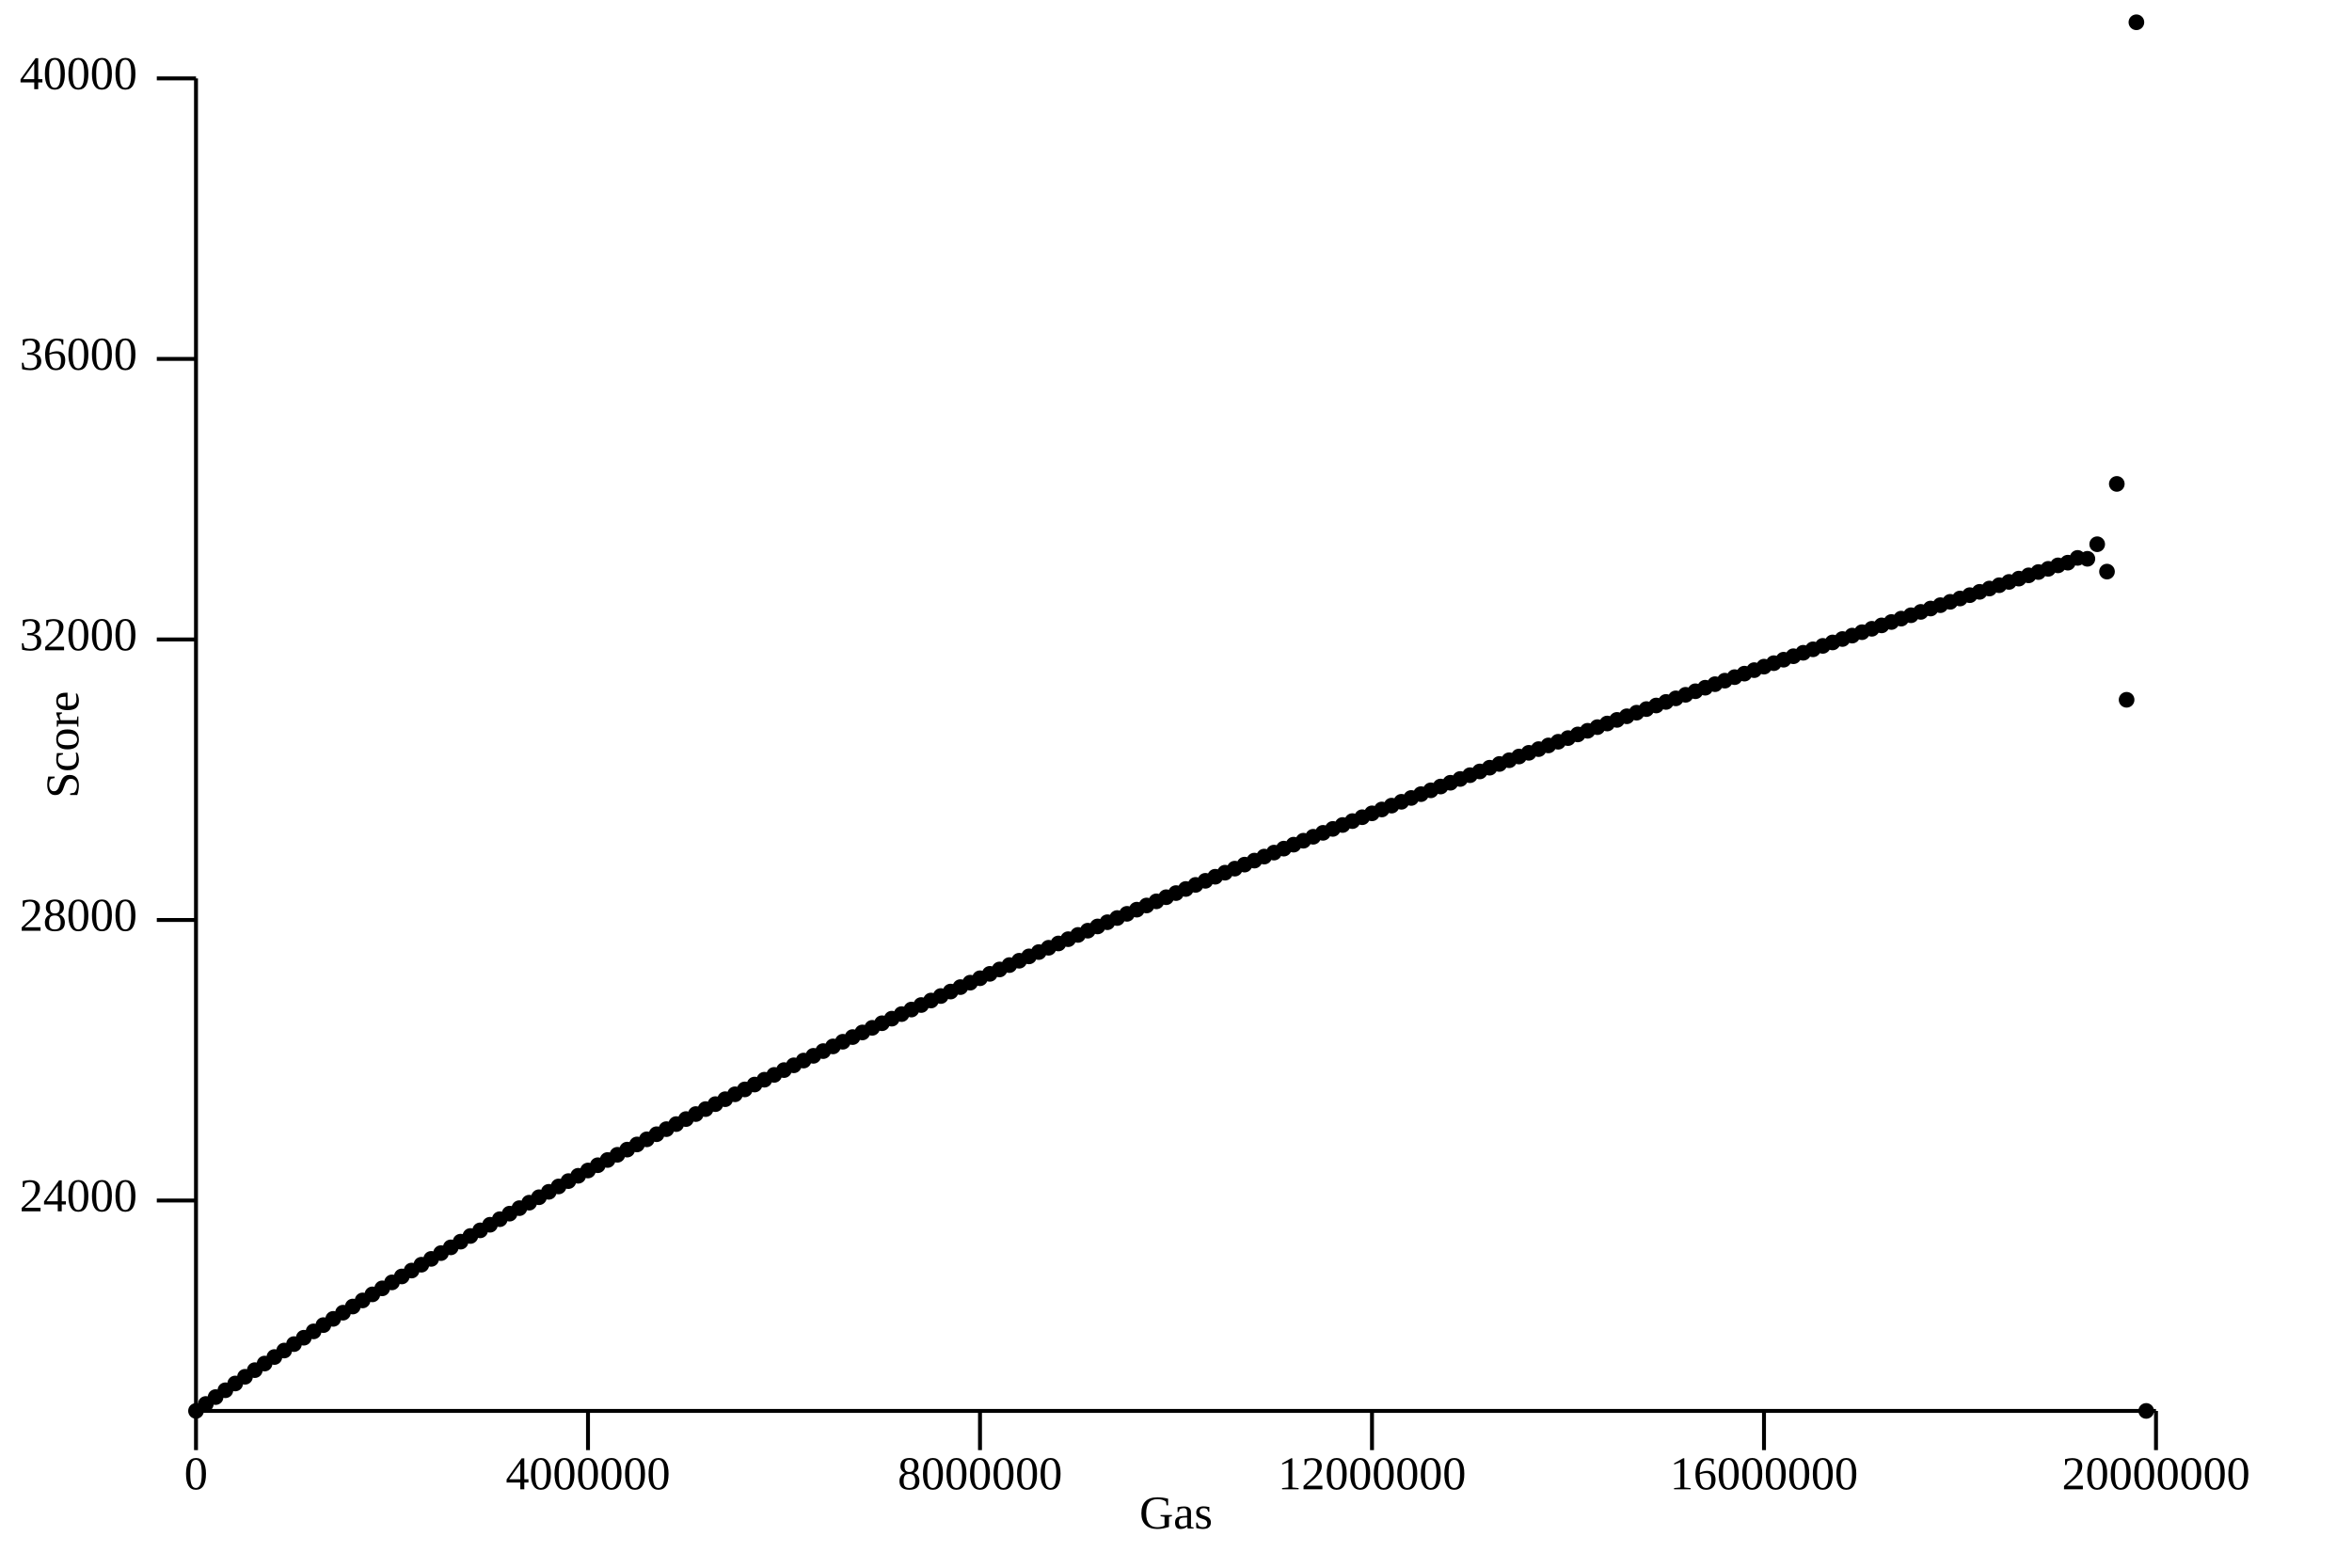
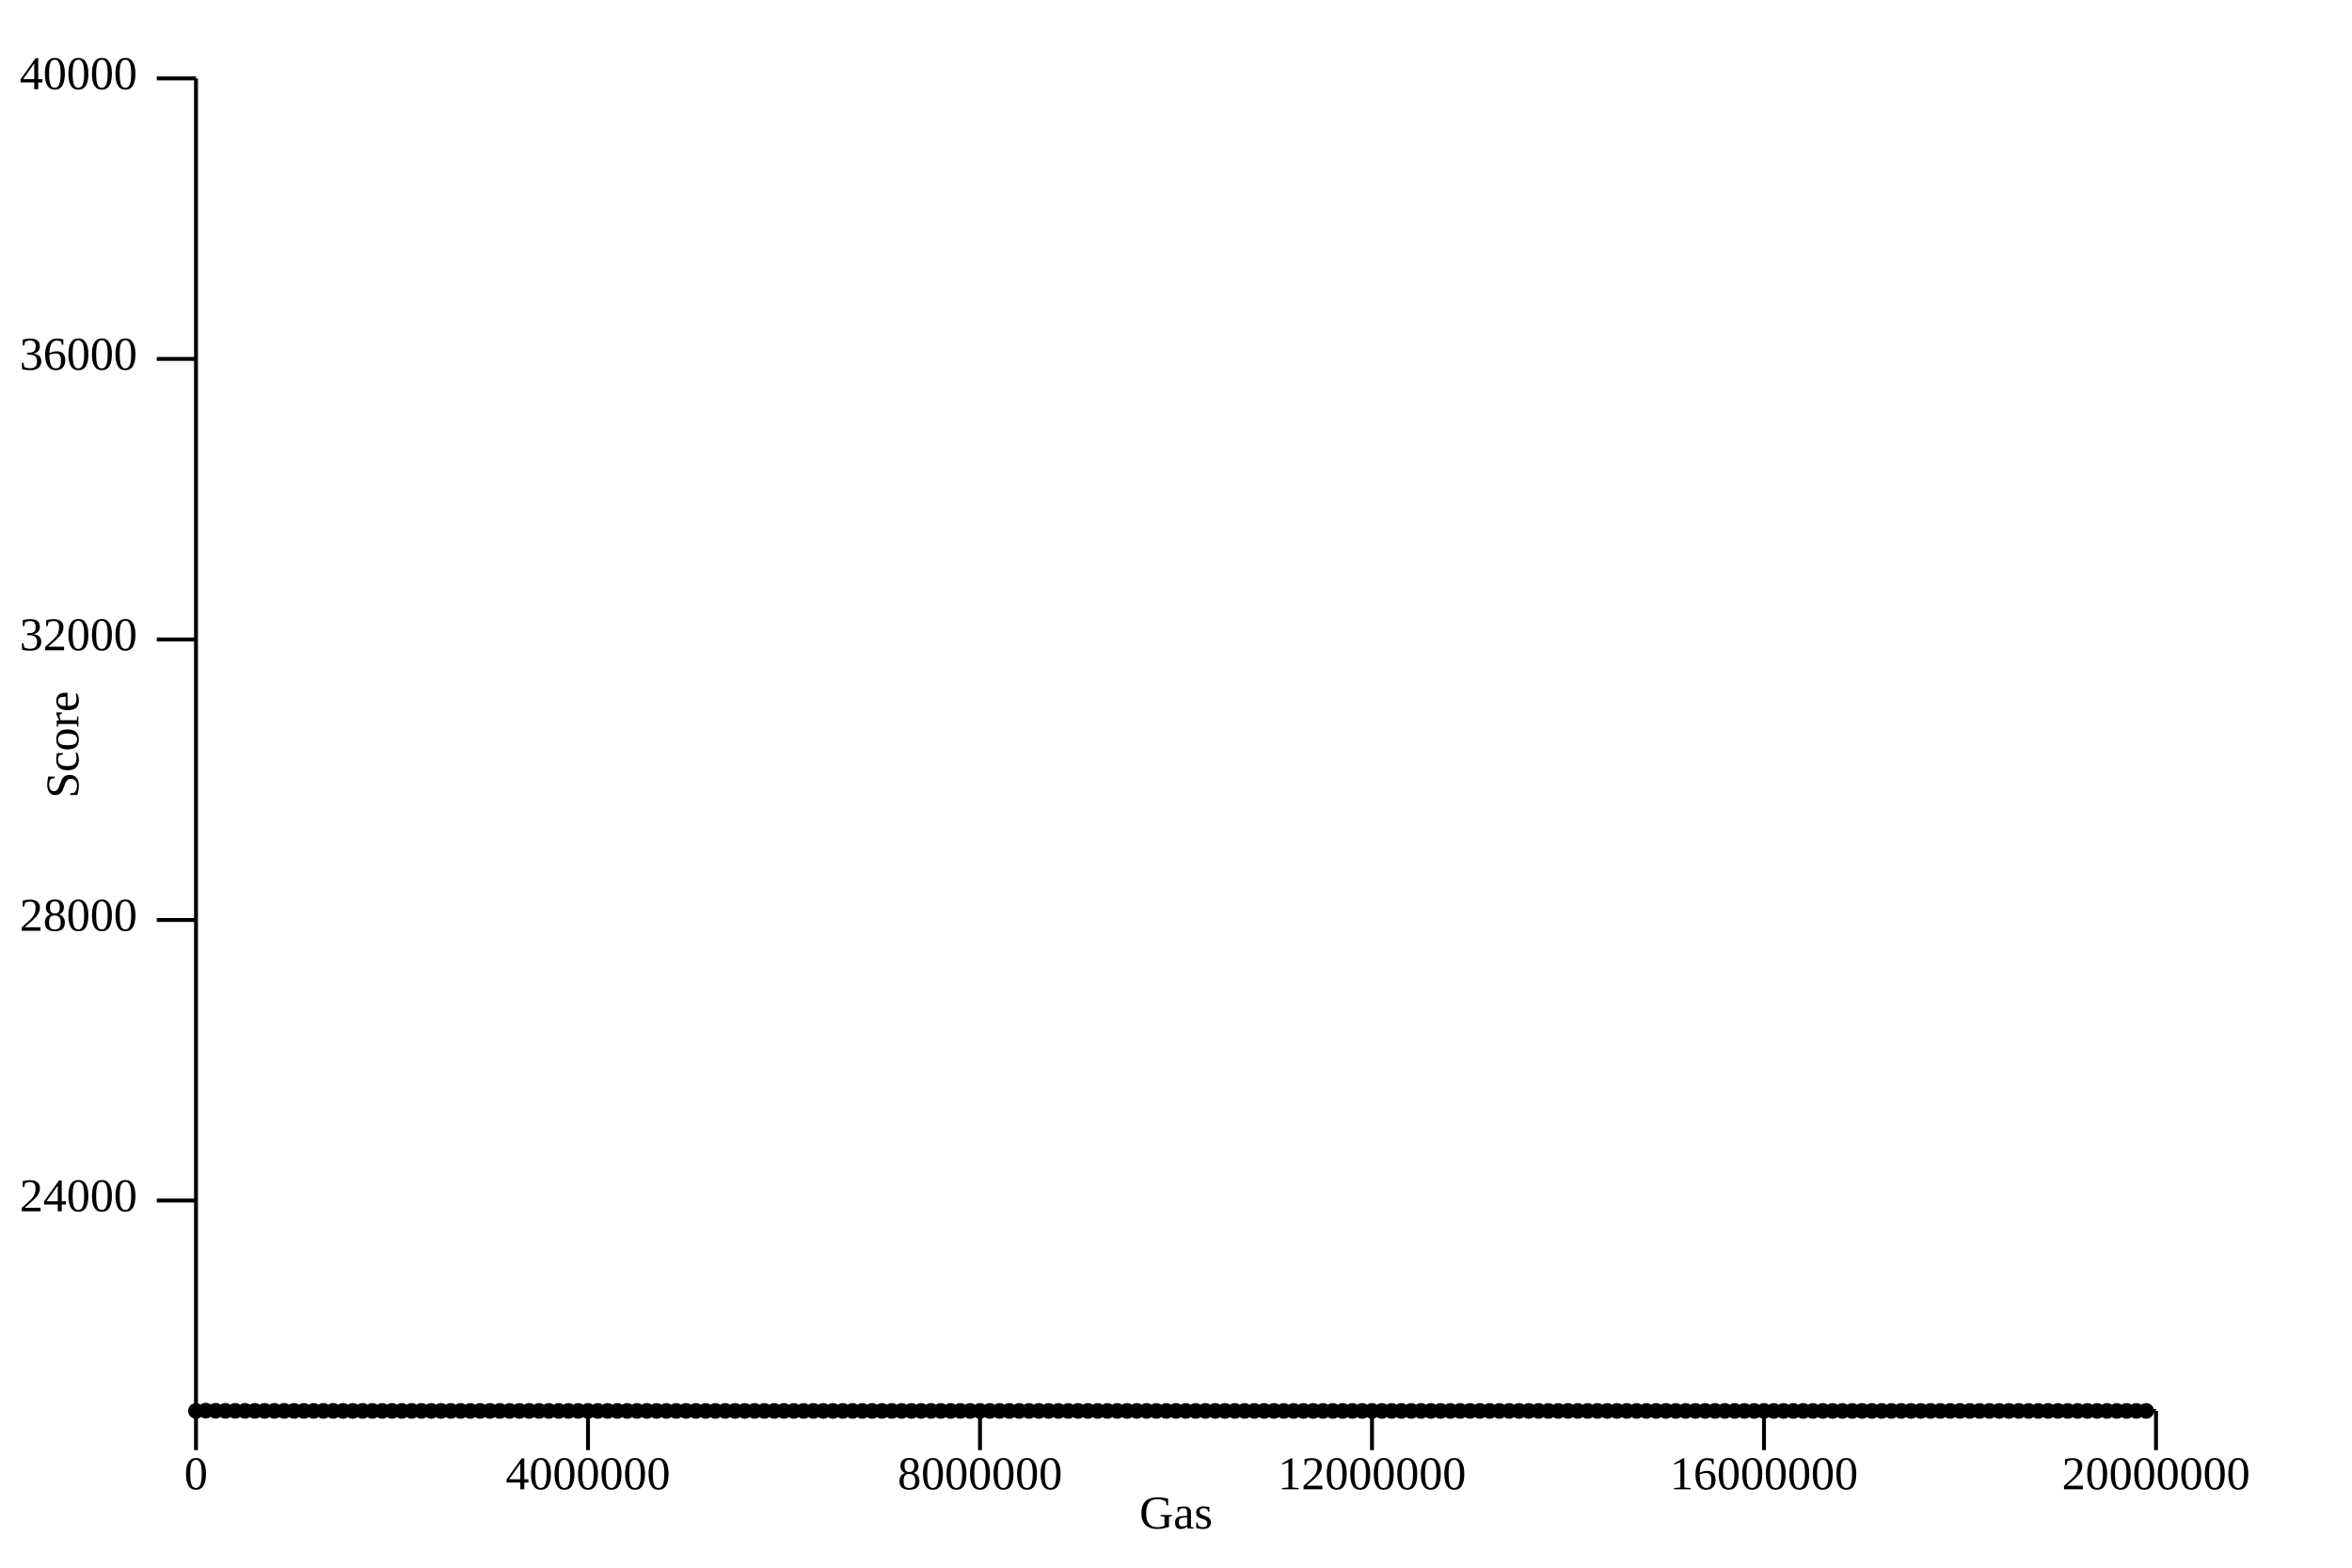
<svg xmlns="http://www.w3.org/2000/svg" viewBox="0 0 600 400">
  <g transform="translate(50, 360)">
    <g>
-       <circle cx="0" cy="0" fill="#000000" r="2" />
-       <circle cx="2.5" cy="-1.773" fill="#000000" r="2" />
-       <circle cx="5" cy="-3.529" fill="#000000" r="2" />
-       <circle cx="7.5" cy="-5.27" fill="#000000" r="2" />
-       <circle cx="10" cy="-6.996" fill="#000000" r="2" />
-       <circle cx="12.5" cy="-8.706" fill="#000000" r="2" />
-       <circle cx="15" cy="-10.402" fill="#000000" r="2" />
-       <circle cx="17.5" cy="-12.084" fill="#000000" r="2" />
-       <circle cx="20" cy="-13.752" fill="#000000" r="2" />
-       <circle cx="22.5" cy="-15.406" fill="#000000" r="2" />
-       <circle cx="25" cy="-17.048" fill="#000000" r="2" />
-       <circle cx="27.5" cy="-18.676" fill="#000000" r="2" />
-       <circle cx="30" cy="-20.291" fill="#000000" r="2" />
-       <circle cx="32.5" cy="-21.895" fill="#000000" r="2" />
-       <circle cx="35" cy="-23.486" fill="#000000" r="2" />
-       <circle cx="37.5" cy="-25.066" fill="#000000" r="2" />
-       <circle cx="40" cy="-26.634" fill="#000000" r="2" />
-       <circle cx="42.5" cy="-28.19" fill="#000000" r="2" />
-       <circle cx="45" cy="-29.736" fill="#000000" r="2" />
-       <circle cx="47.5" cy="-31.271" fill="#000000" r="2" />
-       <circle cx="50" cy="-32.795" fill="#000000" r="2" />
-       <circle cx="52.5" cy="-34.309" fill="#000000" r="2" />
-       <circle cx="55" cy="-35.813" fill="#000000" r="2" />
-       <circle cx="57.5" cy="-37.307" fill="#000000" r="2" />
-       <circle cx="60" cy="-38.791" fill="#000000" r="2" />
-       <circle cx="62.5" cy="-40.265" fill="#000000" r="2" />
-       <circle cx="65" cy="-41.731" fill="#000000" r="2" />
-       <circle cx="67.5" cy="-43.186" fill="#000000" r="2" />
-       <circle cx="70" cy="-44.633" fill="#000000" r="2" />
-       <circle cx="72.5" cy="-46.071" fill="#000000" r="2" />
-       <circle cx="75" cy="-47.5" fill="#000000" r="2" />
-       <circle cx="77.5" cy="-48.921" fill="#000000" r="2" />
-       <circle cx="80" cy="-50.333" fill="#000000" r="2" />
-       <circle cx="82.5" cy="-51.737" fill="#000000" r="2" />
-       <circle cx="85" cy="-53.133" fill="#000000" r="2" />
-       <circle cx="87.5" cy="-54.521" fill="#000000" r="2" />
-       <circle cx="90" cy="-55.901" fill="#000000" r="2" />
-       <circle cx="92.5" cy="-57.274" fill="#000000" r="2" />
-       <circle cx="95" cy="-58.638" fill="#000000" r="2" />
-       <circle cx="97.5" cy="-59.996" fill="#000000" r="2" />
-       <circle cx="100" cy="-61.345" fill="#000000" r="2" />
-       <circle cx="102.5" cy="-62.688" fill="#000000" r="2" />
-       <circle cx="105" cy="-64.024" fill="#000000" r="2" />
-       <circle cx="107.5" cy="-65.352" fill="#000000" r="2" />
-       <circle cx="110" cy="-66.674" fill="#000000" r="2" />
-       <circle cx="112.5" cy="-67.989" fill="#000000" r="2" />
-       <circle cx="115" cy="-69.297" fill="#000000" r="2" />
-       <circle cx="117.5" cy="-70.599" fill="#000000" r="2" />
-       <circle cx="120" cy="-71.894" fill="#000000" r="2" />
-       <circle cx="122.5" cy="-73.183" fill="#000000" r="2" />
-       <circle cx="125" cy="-74.465" fill="#000000" r="2" />
-       <circle cx="127.5" cy="-75.741" fill="#000000" r="2" />
-       <circle cx="130" cy="-77.011" fill="#000000" r="2" />
-       <circle cx="132.5" cy="-78.276" fill="#000000" r="2" />
-       <circle cx="135" cy="-79.534" fill="#000000" r="2" />
-       <circle cx="137.5" cy="-80.786" fill="#000000" r="2" />
-       <circle cx="140" cy="-82.032" fill="#000000" r="2" />
-       <circle cx="142.5" cy="-83.273" fill="#000000" r="2" />
-       <circle cx="145" cy="-84.508" fill="#000000" r="2" />
-       <circle cx="147.5" cy="-85.738" fill="#000000" r="2" />
-       <circle cx="150" cy="-86.962" fill="#000000" r="2" />
-       <circle cx="152.5" cy="-88.181" fill="#000000" r="2" />
-       <circle cx="155" cy="-89.394" fill="#000000" r="2" />
-       <circle cx="157.5" cy="-90.603" fill="#000000" r="2" />
-       <circle cx="160" cy="-91.806" fill="#000000" r="2" />
-       <circle cx="162.5" cy="-93.003" fill="#000000" r="2" />
-       <circle cx="165" cy="-94.196" fill="#000000" r="2" />
-       <circle cx="167.5" cy="-95.384" fill="#000000" r="2" />
-       <circle cx="170" cy="-96.567" fill="#000000" r="2" />
-       <circle cx="172.5" cy="-97.745" fill="#000000" r="2" />
-       <circle cx="175" cy="-98.918" fill="#000000" r="2" />
-       <circle cx="177.5" cy="-100.086" fill="#000000" r="2" />
-       <circle cx="180" cy="-101.25" fill="#000000" r="2" />
-       <circle cx="182.5" cy="-102.409" fill="#000000" r="2" />
-       <circle cx="185" cy="-103.563" fill="#000000" r="2" />
-       <circle cx="187.5" cy="-104.713" fill="#000000" r="2" />
-       <circle cx="190" cy="-105.859" fill="#000000" r="2" />
-       <circle cx="192.5" cy="-107" fill="#000000" r="2" />
-       <circle cx="195" cy="-108.136" fill="#000000" r="2" />
-       <circle cx="197.5" cy="-109.268" fill="#000000" r="2" />
-       <circle cx="200" cy="-110.396" fill="#000000" r="2" />
-       <circle cx="202.5" cy="-111.52" fill="#000000" r="2" />
-       <circle cx="205" cy="-112.64" fill="#000000" r="2" />
-       <circle cx="207.5" cy="-113.755" fill="#000000" r="2" />
-       <circle cx="210" cy="-114.866" fill="#000000" r="2" />
-       <circle cx="212.5" cy="-115.974" fill="#000000" r="2" />
-       <circle cx="215" cy="-117.077" fill="#000000" r="2" />
-       <circle cx="217.5" cy="-118.176" fill="#000000" r="2" />
-       <circle cx="220" cy="-119.272" fill="#000000" r="2" />
-       <circle cx="222.5" cy="-120.363" fill="#000000" r="2" />
-       <circle cx="225" cy="-121.451" fill="#000000" r="2" />
-       <circle cx="227.5" cy="-122.535" fill="#000000" r="2" />
-       <circle cx="230" cy="-123.615" fill="#000000" r="2" />
-       <circle cx="232.5" cy="-124.691" fill="#000000" r="2" />
-       <circle cx="235" cy="-125.764" fill="#000000" r="2" />
-       <circle cx="237.5" cy="-126.833" fill="#000000" r="2" />
-       <circle cx="240" cy="-127.898" fill="#000000" r="2" />
-       <circle cx="242.5" cy="-128.96" fill="#000000" r="2" />
-       <circle cx="245" cy="-130.019" fill="#000000" r="2" />
-       <circle cx="247.5" cy="-131.073" fill="#000000" r="2" />
-       <circle cx="250" cy="-132.125" fill="#000000" r="2" />
-       <circle cx="252.5" cy="-133.173" fill="#000000" r="2" />
-       <circle cx="255" cy="-134.217" fill="#000000" r="2" />
-       <circle cx="257.5" cy="-135.258" fill="#000000" r="2" />
-       <circle cx="260" cy="-136.296" fill="#000000" r="2" />
-       <circle cx="262.5" cy="-137.331" fill="#000000" r="2" />
-       <circle cx="265" cy="-138.362" fill="#000000" r="2" />
-       <circle cx="267.5" cy="-139.39" fill="#000000" r="2" />
-       <circle cx="270" cy="-140.415" fill="#000000" r="2" />
-       <circle cx="272.5" cy="-141.437" fill="#000000" r="2" />
-       <circle cx="275" cy="-142.455" fill="#000000" r="2" />
-       <circle cx="277.5" cy="-143.47" fill="#000000" r="2" />
-       <circle cx="280" cy="-144.483" fill="#000000" r="2" />
-       <circle cx="282.5" cy="-145.492" fill="#000000" r="2" />
-       <circle cx="285" cy="-146.498" fill="#000000" r="2" />
-       <circle cx="287.5" cy="-147.501" fill="#000000" r="2" />
-       <circle cx="290" cy="-148.501" fill="#000000" r="2" />
-       <circle cx="292.5" cy="-149.499" fill="#000000" r="2" />
-       <circle cx="295" cy="-150.493" fill="#000000" r="2" />
-       <circle cx="297.5" cy="-151.484" fill="#000000" r="2" />
-       <circle cx="300" cy="-152.473" fill="#000000" r="2" />
-       <circle cx="302.5" cy="-153.458" fill="#000000" r="2" />
-       <circle cx="305" cy="-154.441" fill="#000000" r="2" />
-       <circle cx="307.5" cy="-155.421" fill="#000000" r="2" />
-       <circle cx="310" cy="-156.398" fill="#000000" r="2" />
-       <circle cx="312.5" cy="-157.373" fill="#000000" r="2" />
-       <circle cx="315" cy="-158.345" fill="#000000" r="2" />
-       <circle cx="317.5" cy="-159.314" fill="#000000" r="2" />
-       <circle cx="320" cy="-160.28" fill="#000000" r="2" />
-       <circle cx="322.5" cy="-161.244" fill="#000000" r="2" />
-       <circle cx="325" cy="-162.205" fill="#000000" r="2" />
-       <circle cx="327.5" cy="-163.163" fill="#000000" r="2" />
-       <circle cx="330" cy="-164.119" fill="#000000" r="2" />
-       <circle cx="332.5" cy="-165.072" fill="#000000" r="2" />
-       <circle cx="335" cy="-166.022" fill="#000000" r="2" />
-       <circle cx="337.5" cy="-166.971" fill="#000000" r="2" />
-       <circle cx="340" cy="-167.916" fill="#000000" r="2" />
-       <circle cx="342.5" cy="-168.859" fill="#000000" r="2" />
-       <circle cx="345" cy="-169.8" fill="#000000" r="2" />
-       <circle cx="347.5" cy="-170.738" fill="#000000" r="2" />
-       <circle cx="350" cy="-171.674" fill="#000000" r="2" />
-       <circle cx="352.5" cy="-172.607" fill="#000000" r="2" />
-       <circle cx="355" cy="-173.538" fill="#000000" r="2" />
-       <circle cx="357.5" cy="-174.466" fill="#000000" r="2" />
-       <circle cx="360" cy="-175.392" fill="#000000" r="2" />
-       <circle cx="362.5" cy="-176.316" fill="#000000" r="2" />
-       <circle cx="365" cy="-177.237" fill="#000000" r="2" />
-       <circle cx="367.5" cy="-178.156" fill="#000000" r="2" />
-       <circle cx="370" cy="-179.073" fill="#000000" r="2" />
-       <circle cx="372.5" cy="-179.988" fill="#000000" r="2" />
-       <circle cx="375" cy="-180.9" fill="#000000" r="2" />
-       <circle cx="377.5" cy="-181.81" fill="#000000" r="2" />
-       <circle cx="380" cy="-182.718" fill="#000000" r="2" />
-       <circle cx="382.5" cy="-183.623" fill="#000000" r="2" />
-       <circle cx="385" cy="-184.527" fill="#000000" r="2" />
-       <circle cx="387.5" cy="-185.428" fill="#000000" r="2" />
-       <circle cx="390" cy="-186.327" fill="#000000" r="2" />
-       <circle cx="392.5" cy="-187.224" fill="#000000" r="2" />
-       <circle cx="395" cy="-188.119" fill="#000000" r="2" />
-       <circle cx="397.5" cy="-189.011" fill="#000000" r="2" />
-       <circle cx="400" cy="-189.902" fill="#000000" r="2" />
-       <circle cx="402.5" cy="-190.79" fill="#000000" r="2" />
-       <circle cx="405" cy="-191.677" fill="#000000" r="2" />
-       <circle cx="407.5" cy="-192.561" fill="#000000" r="2" />
-       <circle cx="410" cy="-193.443" fill="#000000" r="2" />
-       <circle cx="412.5" cy="-194.323" fill="#000000" r="2" />
-       <circle cx="415" cy="-195.201" fill="#000000" r="2" />
-       <circle cx="417.5" cy="-196.078" fill="#000000" r="2" />
-       <circle cx="420" cy="-196.952" fill="#000000" r="2" />
-       <circle cx="422.5" cy="-197.824" fill="#000000" r="2" />
-       <circle cx="425" cy="-198.694" fill="#000000" r="2" />
-       <circle cx="427.5" cy="-199.563" fill="#000000" r="2" />
-       <circle cx="430" cy="-200.429" fill="#000000" r="2" />
-       <circle cx="432.5" cy="-201.293" fill="#000000" r="2" />
-       <circle cx="435" cy="-202.156" fill="#000000" r="2" />
-       <circle cx="437.5" cy="-203.016" fill="#000000" r="2" />
-       <circle cx="440" cy="-203.875" fill="#000000" r="2" />
-       <circle cx="442.5" cy="-204.732" fill="#000000" r="2" />
-       <circle cx="445" cy="-205.587" fill="#000000" r="2" />
-       <circle cx="447.5" cy="-206.44" fill="#000000" r="2" />
-       <circle cx="450" cy="-207.291" fill="#000000" r="2" />
-       <circle cx="452.5" cy="-208.141" fill="#000000" r="2" />
-       <circle cx="455" cy="-208.989" fill="#000000" r="2" />
-       <circle cx="457.5" cy="-209.834" fill="#000000" r="2" />
-       <circle cx="460" cy="-210.679" fill="#000000" r="2" />
-       <circle cx="462.5" cy="-211.521" fill="#000000" r="2" />
-       <circle cx="465" cy="-212.362" fill="#000000" r="2" />
-       <circle cx="467.5" cy="-213.198" fill="#000000" r="2" />
-       <circle cx="470" cy="-214.042" fill="#000000" r="2" />
-       <circle cx="472.5" cy="-214.859" fill="#000000" r="2" />
-       <circle cx="475" cy="-215.743" fill="#000000" r="2" />
-       <circle cx="477.5" cy="-216.434" fill="#000000" r="2" />
-       <circle cx="480" cy="-217.651" fill="#000000" r="2" />
-       <circle cx="482.5" cy="-217.424" fill="#000000" r="2" />
-       <circle cx="485" cy="-221.137" fill="#000000" r="2" />
-       <circle cx="487.5" cy="-214.154" fill="#000000" r="2" />
-       <circle cx="490" cy="-236.53" fill="#000000" r="2" />
-       <circle cx="492.5" cy="-181.447" fill="#000000" r="2" />
-       <circle cx="495" cy="-354.316" fill="#000000" r="2" />
+       <circle cx="0" cy="-inf" fill="#000000" r="2" />
+       <circle cx="2.5" cy="-0.079" fill="#000000" r="2" />
+       <circle cx="5" cy="-0.039" fill="#000000" r="2" />
+       <circle cx="7.5" cy="-0.026" fill="#000000" r="2" />
+       <circle cx="10" cy="-0.02" fill="#000000" r="2" />
+       <circle cx="12.5" cy="-0.016" fill="#000000" r="2" />
+       <circle cx="15" cy="-0.013" fill="#000000" r="2" />
+       <circle cx="17.5" cy="-0.011" fill="#000000" r="2" />
+       <circle cx="20" cy="-0.01" fill="#000000" r="2" />
+       <circle cx="22.5" cy="-0.009" fill="#000000" r="2" />
+       <circle cx="25" cy="-0.008" fill="#000000" r="2" />
+       <circle cx="27.5" cy="-0.007" fill="#000000" r="2" />
+       <circle cx="30" cy="-0.007" fill="#000000" r="2" />
+       <circle cx="32.5" cy="-0.006" fill="#000000" r="2" />
+       <circle cx="35" cy="-0.006" fill="#000000" r="2" />
+       <circle cx="37.5" cy="-0.005" fill="#000000" r="2" />
+       <circle cx="40" cy="-0.005" fill="#000000" r="2" />
+       <circle cx="42.5" cy="-0.005" fill="#000000" r="2" />
+       <circle cx="45" cy="-0.004" fill="#000000" r="2" />
+       <circle cx="47.5" cy="-0.004" fill="#000000" r="2" />
+       <circle cx="50" cy="-0.004" fill="#000000" r="2" />
+       <circle cx="52.5" cy="-0.004" fill="#000000" r="2" />
+       <circle cx="55" cy="-0.004" fill="#000000" r="2" />
+       <circle cx="57.5" cy="-0.003" fill="#000000" r="2" />
+       <circle cx="60" cy="-0.003" fill="#000000" r="2" />
+       <circle cx="62.5" cy="-0.003" fill="#000000" r="2" />
+       <circle cx="65" cy="-0.003" fill="#000000" r="2" />
+       <circle cx="67.5" cy="-0.003" fill="#000000" r="2" />
+       <circle cx="70" cy="-0.003" fill="#000000" r="2" />
+       <circle cx="72.5" cy="-0.003" fill="#000000" r="2" />
+       <circle cx="75" cy="-0.003" fill="#000000" r="2" />
+       <circle cx="77.5" cy="-0.003" fill="#000000" r="2" />
+       <circle cx="80" cy="-0.002" fill="#000000" r="2" />
+       <circle cx="82.5" cy="-0.002" fill="#000000" r="2" />
+       <circle cx="85" cy="-0.002" fill="#000000" r="2" />
+       <circle cx="87.5" cy="-0.002" fill="#000000" r="2" />
+       <circle cx="90" cy="-0.002" fill="#000000" r="2" />
+       <circle cx="92.5" cy="-0.002" fill="#000000" r="2" />
+       <circle cx="95" cy="-0.002" fill="#000000" r="2" />
+       <circle cx="97.5" cy="-0.002" fill="#000000" r="2" />
+       <circle cx="100" cy="-0.002" fill="#000000" r="2" />
+       <circle cx="102.5" cy="-0.002" fill="#000000" r="2" />
+       <circle cx="105" cy="-0.002" fill="#000000" r="2" />
+       <circle cx="107.5" cy="-0.002" fill="#000000" r="2" />
+       <circle cx="110" cy="-0.002" fill="#000000" r="2" />
+       <circle cx="112.5" cy="-0.002" fill="#000000" r="2" />
+       <circle cx="115" cy="-0.002" fill="#000000" r="2" />
+       <circle cx="117.5" cy="-0.002" fill="#000000" r="2" />
+       <circle cx="120" cy="-0.002" fill="#000000" r="2" />
+       <circle cx="122.5" cy="-0.002" fill="#000000" r="2" />
+       <circle cx="125" cy="-0.002" fill="#000000" r="2" />
+       <circle cx="127.5" cy="-0.002" fill="#000000" r="2" />
+       <circle cx="130" cy="-0.002" fill="#000000" r="2" />
+       <circle cx="132.5" cy="-0.001" fill="#000000" r="2" />
+       <circle cx="135" cy="-0.001" fill="#000000" r="2" />
+       <circle cx="137.5" cy="-0.001" fill="#000000" r="2" />
+       <circle cx="140" cy="-0.001" fill="#000000" r="2" />
+       <circle cx="142.5" cy="-0.001" fill="#000000" r="2" />
+       <circle cx="145" cy="-0.001" fill="#000000" r="2" />
+       <circle cx="147.5" cy="-0.001" fill="#000000" r="2" />
+       <circle cx="150" cy="-0.001" fill="#000000" r="2" />
+       <circle cx="152.5" cy="-0.001" fill="#000000" r="2" />
+       <circle cx="155" cy="-0.001" fill="#000000" r="2" />
+       <circle cx="157.5" cy="-0.001" fill="#000000" r="2" />
+       <circle cx="160" cy="-0.001" fill="#000000" r="2" />
+       <circle cx="162.5" cy="-0.001" fill="#000000" r="2" />
+       <circle cx="165" cy="-0.001" fill="#000000" r="2" />
+       <circle cx="167.5" cy="-0.001" fill="#000000" r="2" />
+       <circle cx="170" cy="-0.001" fill="#000000" r="2" />
+       <circle cx="172.5" cy="-0.001" fill="#000000" r="2" />
+       <circle cx="175" cy="-0.001" fill="#000000" r="2" />
+       <circle cx="177.5" cy="-0.001" fill="#000000" r="2" />
+       <circle cx="180" cy="-0.001" fill="#000000" r="2" />
+       <circle cx="182.5" cy="-0.001" fill="#000000" r="2" />
+       <circle cx="185" cy="-0.001" fill="#000000" r="2" />
+       <circle cx="187.5" cy="-0.001" fill="#000000" r="2" />
+       <circle cx="190" cy="-0.001" fill="#000000" r="2" />
+       <circle cx="192.5" cy="-0.001" fill="#000000" r="2" />
+       <circle cx="195" cy="-0.001" fill="#000000" r="2" />
+       <circle cx="197.5" cy="-0.001" fill="#000000" r="2" />
+       <circle cx="200" cy="-0.001" fill="#000000" r="2" />
+       <circle cx="202.5" cy="-0.001" fill="#000000" r="2" />
+       <circle cx="205" cy="-0.001" fill="#000000" r="2" />
+       <circle cx="207.5" cy="-0.001" fill="#000000" r="2" />
+       <circle cx="210" cy="-0.001" fill="#000000" r="2" />
+       <circle cx="212.5" cy="-0.001" fill="#000000" r="2" />
+       <circle cx="215" cy="-0.001" fill="#000000" r="2" />
+       <circle cx="217.5" cy="-0.001" fill="#000000" r="2" />
+       <circle cx="220" cy="-0.001" fill="#000000" r="2" />
+       <circle cx="222.5" cy="-0.001" fill="#000000" r="2" />
+       <circle cx="225" cy="-0.001" fill="#000000" r="2" />
+       <circle cx="227.5" cy="-0.001" fill="#000000" r="2" />
+       <circle cx="230" cy="-0.001" fill="#000000" r="2" />
+       <circle cx="232.5" cy="-0.001" fill="#000000" r="2" />
+       <circle cx="235" cy="-0.001" fill="#000000" r="2" />
+       <circle cx="237.5" cy="-0.001" fill="#000000" r="2" />
+       <circle cx="240" cy="-0.001" fill="#000000" r="2" />
+       <circle cx="242.5" cy="-0.001" fill="#000000" r="2" />
+       <circle cx="245" cy="-0.001" fill="#000000" r="2" />
+       <circle cx="247.5" cy="-0.001" fill="#000000" r="2" />
+       <circle cx="250" cy="-0.001" fill="#000000" r="2" />
+       <circle cx="252.5" cy="-0.001" fill="#000000" r="2" />
+       <circle cx="255" cy="-0.001" fill="#000000" r="2" />
+       <circle cx="257.5" cy="-0.001" fill="#000000" r="2" />
+       <circle cx="260" cy="-0.001" fill="#000000" r="2" />
+       <circle cx="262.5" cy="-0.001" fill="#000000" r="2" />
+       <circle cx="265" cy="-0.001" fill="#000000" r="2" />
+       <circle cx="267.5" cy="-0.001" fill="#000000" r="2" />
+       <circle cx="270" cy="-0.001" fill="#000000" r="2" />
+       <circle cx="272.5" cy="-0.001" fill="#000000" r="2" />
+       <circle cx="275" cy="-0.001" fill="#000000" r="2" />
+       <circle cx="277.5" cy="-0.001" fill="#000000" r="2" />
+       <circle cx="280" cy="-0.001" fill="#000000" r="2" />
+       <circle cx="282.5" cy="-0.001" fill="#000000" r="2" />
+       <circle cx="285" cy="-0.001" fill="#000000" r="2" />
+       <circle cx="287.5" cy="-0.001" fill="#000000" r="2" />
+       <circle cx="290" cy="-0.001" fill="#000000" r="2" />
+       <circle cx="292.5" cy="-0.001" fill="#000000" r="2" />
+       <circle cx="295" cy="-0.001" fill="#000000" r="2" />
+       <circle cx="297.5" cy="-0.001" fill="#000000" r="2" />
+       <circle cx="300" cy="-0.001" fill="#000000" r="2" />
+       <circle cx="302.5" cy="-0.001" fill="#000000" r="2" />
+       <circle cx="305" cy="-0.001" fill="#000000" r="2" />
+       <circle cx="307.5" cy="-0.001" fill="#000000" r="2" />
+       <circle cx="310" cy="-0.001" fill="#000000" r="2" />
+       <circle cx="312.5" cy="-0.001" fill="#000000" r="2" />
+       <circle cx="315" cy="-0.001" fill="#000000" r="2" />
+       <circle cx="317.5" cy="-0.001" fill="#000000" r="2" />
+       <circle cx="320" cy="-0.001" fill="#000000" r="2" />
+       <circle cx="322.5" cy="-0.001" fill="#000000" r="2" />
+       <circle cx="325" cy="-0.001" fill="#000000" r="2" />
+       <circle cx="327.5" cy="-0.001" fill="#000000" r="2" />
+       <circle cx="330" cy="-0.001" fill="#000000" r="2" />
+       <circle cx="332.5" cy="-0.001" fill="#000000" r="2" />
+       <circle cx="335" cy="-0.001" fill="#000000" r="2" />
+       <circle cx="337.5" cy="-0.001" fill="#000000" r="2" />
+       <circle cx="340" cy="-0.001" fill="#000000" r="2" />
+       <circle cx="342.5" cy="-0.001" fill="#000000" r="2" />
+       <circle cx="345" cy="-0.001" fill="#000000" r="2" />
+       <circle cx="347.5" cy="-0.001" fill="#000000" r="2" />
+       <circle cx="350" cy="-0.001" fill="#000000" r="2" />
+       <circle cx="352.5" cy="-0.001" fill="#000000" r="2" />
+       <circle cx="355" cy="-0.001" fill="#000000" r="2" />
+       <circle cx="357.5" cy="-0.001" fill="#000000" r="2" />
+       <circle cx="360" cy="-0.001" fill="#000000" r="2" />
+       <circle cx="362.5" cy="-0.001" fill="#000000" r="2" />
+       <circle cx="365" cy="-0.001" fill="#000000" r="2" />
+       <circle cx="367.5" cy="-0.001" fill="#000000" r="2" />
+       <circle cx="370" cy="-0.001" fill="#000000" r="2" />
+       <circle cx="372.5" cy="-0.001" fill="#000000" r="2" />
+       <circle cx="375" cy="-0.001" fill="#000000" r="2" />
+       <circle cx="377.5" cy="-0.001" fill="#000000" r="2" />
+       <circle cx="380" cy="-0.001" fill="#000000" r="2" />
+       <circle cx="382.5" cy="-0.001" fill="#000000" r="2" />
+       <circle cx="385" cy="-0.001" fill="#000000" r="2" />
+       <circle cx="387.5" cy="-0.001" fill="#000000" r="2" />
+       <circle cx="390" cy="-0.001" fill="#000000" r="2" />
+       <circle cx="392.5" cy="-0.001" fill="#000000" r="2" />
+       <circle cx="395" cy="-0" fill="#000000" r="2" />
+       <circle cx="397.5" cy="-0" fill="#000000" r="2" />
+       <circle cx="400" cy="-0" fill="#000000" r="2" />
+       <circle cx="402.5" cy="-0" fill="#000000" r="2" />
+       <circle cx="405" cy="-0" fill="#000000" r="2" />
+       <circle cx="407.5" cy="-0" fill="#000000" r="2" />
+       <circle cx="410" cy="-0" fill="#000000" r="2" />
+       <circle cx="412.5" cy="-0" fill="#000000" r="2" />
+       <circle cx="415" cy="-0" fill="#000000" r="2" />
+       <circle cx="417.5" cy="-0" fill="#000000" r="2" />
+       <circle cx="420" cy="-0" fill="#000000" r="2" />
+       <circle cx="422.5" cy="-0" fill="#000000" r="2" />
+       <circle cx="425" cy="-0" fill="#000000" r="2" />
+       <circle cx="427.5" cy="-0" fill="#000000" r="2" />
+       <circle cx="430" cy="-0" fill="#000000" r="2" />
+       <circle cx="432.5" cy="-0" fill="#000000" r="2" />
+       <circle cx="435" cy="-0" fill="#000000" r="2" />
+       <circle cx="437.5" cy="-0" fill="#000000" r="2" />
+       <circle cx="440" cy="-0" fill="#000000" r="2" />
+       <circle cx="442.5" cy="-0" fill="#000000" r="2" />
+       <circle cx="445" cy="-0" fill="#000000" r="2" />
+       <circle cx="447.5" cy="-0" fill="#000000" r="2" />
+       <circle cx="450" cy="-0" fill="#000000" r="2" />
+       <circle cx="452.5" cy="-0" fill="#000000" r="2" />
+       <circle cx="455" cy="-0" fill="#000000" r="2" />
+       <circle cx="457.5" cy="-0" fill="#000000" r="2" />
+       <circle cx="460" cy="-0" fill="#000000" r="2" />
+       <circle cx="462.5" cy="-0" fill="#000000" r="2" />
+       <circle cx="465" cy="-0" fill="#000000" r="2" />
+       <circle cx="467.5" cy="-0" fill="#000000" r="2" />
+       <circle cx="470" cy="-0" fill="#000000" r="2" />
+       <circle cx="472.5" cy="-0" fill="#000000" r="2" />
+       <circle cx="475" cy="-0" fill="#000000" r="2" />
+       <circle cx="477.5" cy="-0" fill="#000000" r="2" />
+       <circle cx="480" cy="-0" fill="#000000" r="2" />
+       <circle cx="482.5" cy="-0" fill="#000000" r="2" />
+       <circle cx="485" cy="-0" fill="#000000" r="2" />
+       <circle cx="487.5" cy="-0" fill="#000000" r="2" />
+       <circle cx="490" cy="-0" fill="#000000" r="2" />
+       <circle cx="492.5" cy="-0" fill="#000000" r="2" />
+       <circle cx="495" cy="-0" fill="#000000" r="2" />
      <circle cx="497.5" cy="0" fill="#000000" r="2" />
    </g>
    <g>
      <g>
        <line stroke="black" stroke-width="1" x1="0" x2="0" y1="0" y2="10" />
        <line stroke="black" stroke-width="1" x1="100" x2="100" y1="0" y2="10" />
        <line stroke="black" stroke-width="1" x1="200" x2="200" y1="0" y2="10" />
        <line stroke="black" stroke-width="1" x1="300" x2="300" y1="0" y2="10" />
        <line stroke="black" stroke-width="1" x1="400" x2="400" y1="0" y2="10" />
        <line stroke="black" stroke-width="1" x1="500" x2="500" y1="0" y2="10" />
      </g>
      <line stroke="black" stroke-width="1" x1="0" x2="500" y1="0" y2="0" />
      <g>
        <text font-size="12" text-anchor="middle" x="0" y="20">
0
</text>
        <text font-size="12" text-anchor="middle" x="100" y="20">
4000000
</text>
        <text font-size="12" text-anchor="middle" x="200" y="20">
8000000
</text>
        <text font-size="12" text-anchor="middle" x="300" y="20">
12000000
</text>
        <text font-size="12" text-anchor="middle" x="400" y="20">
16000000
</text>
        <text font-size="12" text-anchor="middle" x="500" y="20">
20000000
</text>
      </g>
      <text font-size="12" text-anchor="middle" x="250" y="30">
Gas
</text>
    </g>
    <g>
      <g>
        <line stroke="black" stroke-width="1" x1="0" x2="-10" y1="-53.684" y2="-53.684" />
        <line stroke="black" stroke-width="1" x1="0" x2="-10" y1="-125.263" y2="-125.263" />
        <line stroke="black" stroke-width="1" x1="0" x2="-10" y1="-196.842" y2="-196.842" />
        <line stroke="black" stroke-width="1" x1="0" x2="-10" y1="-268.421" y2="-268.421" />
        <line stroke="black" stroke-width="1" x1="0" x2="-10" y1="-340" y2="-340" />
      </g>
      <line stroke="black" stroke-0="1" x1="0" x2="0" y1="0" y2="-340" />
      <g>
        <text dominant-baseline="middle" font-size="12" text-anchor="end" x="-15" y="-53.684">
24000
</text>
        <text dominant-baseline="middle" font-size="12" text-anchor="end" x="-15" y="-125.263">
28000
</text>
        <text dominant-baseline="middle" font-size="12" text-anchor="end" x="-15" y="-196.842">
32000
</text>
        <text dominant-baseline="middle" font-size="12" text-anchor="end" x="-15" y="-268.421">
36000
</text>
        <text dominant-baseline="middle" font-size="12" text-anchor="end" x="-15" y="-340">
40000
</text>
      </g>
      <text font-size="12" text-anchor="middle" transform="rotate(-90 -30 -170)" x="-30" y="-170">
Score
</text>
    </g>
  </g>
</svg>
